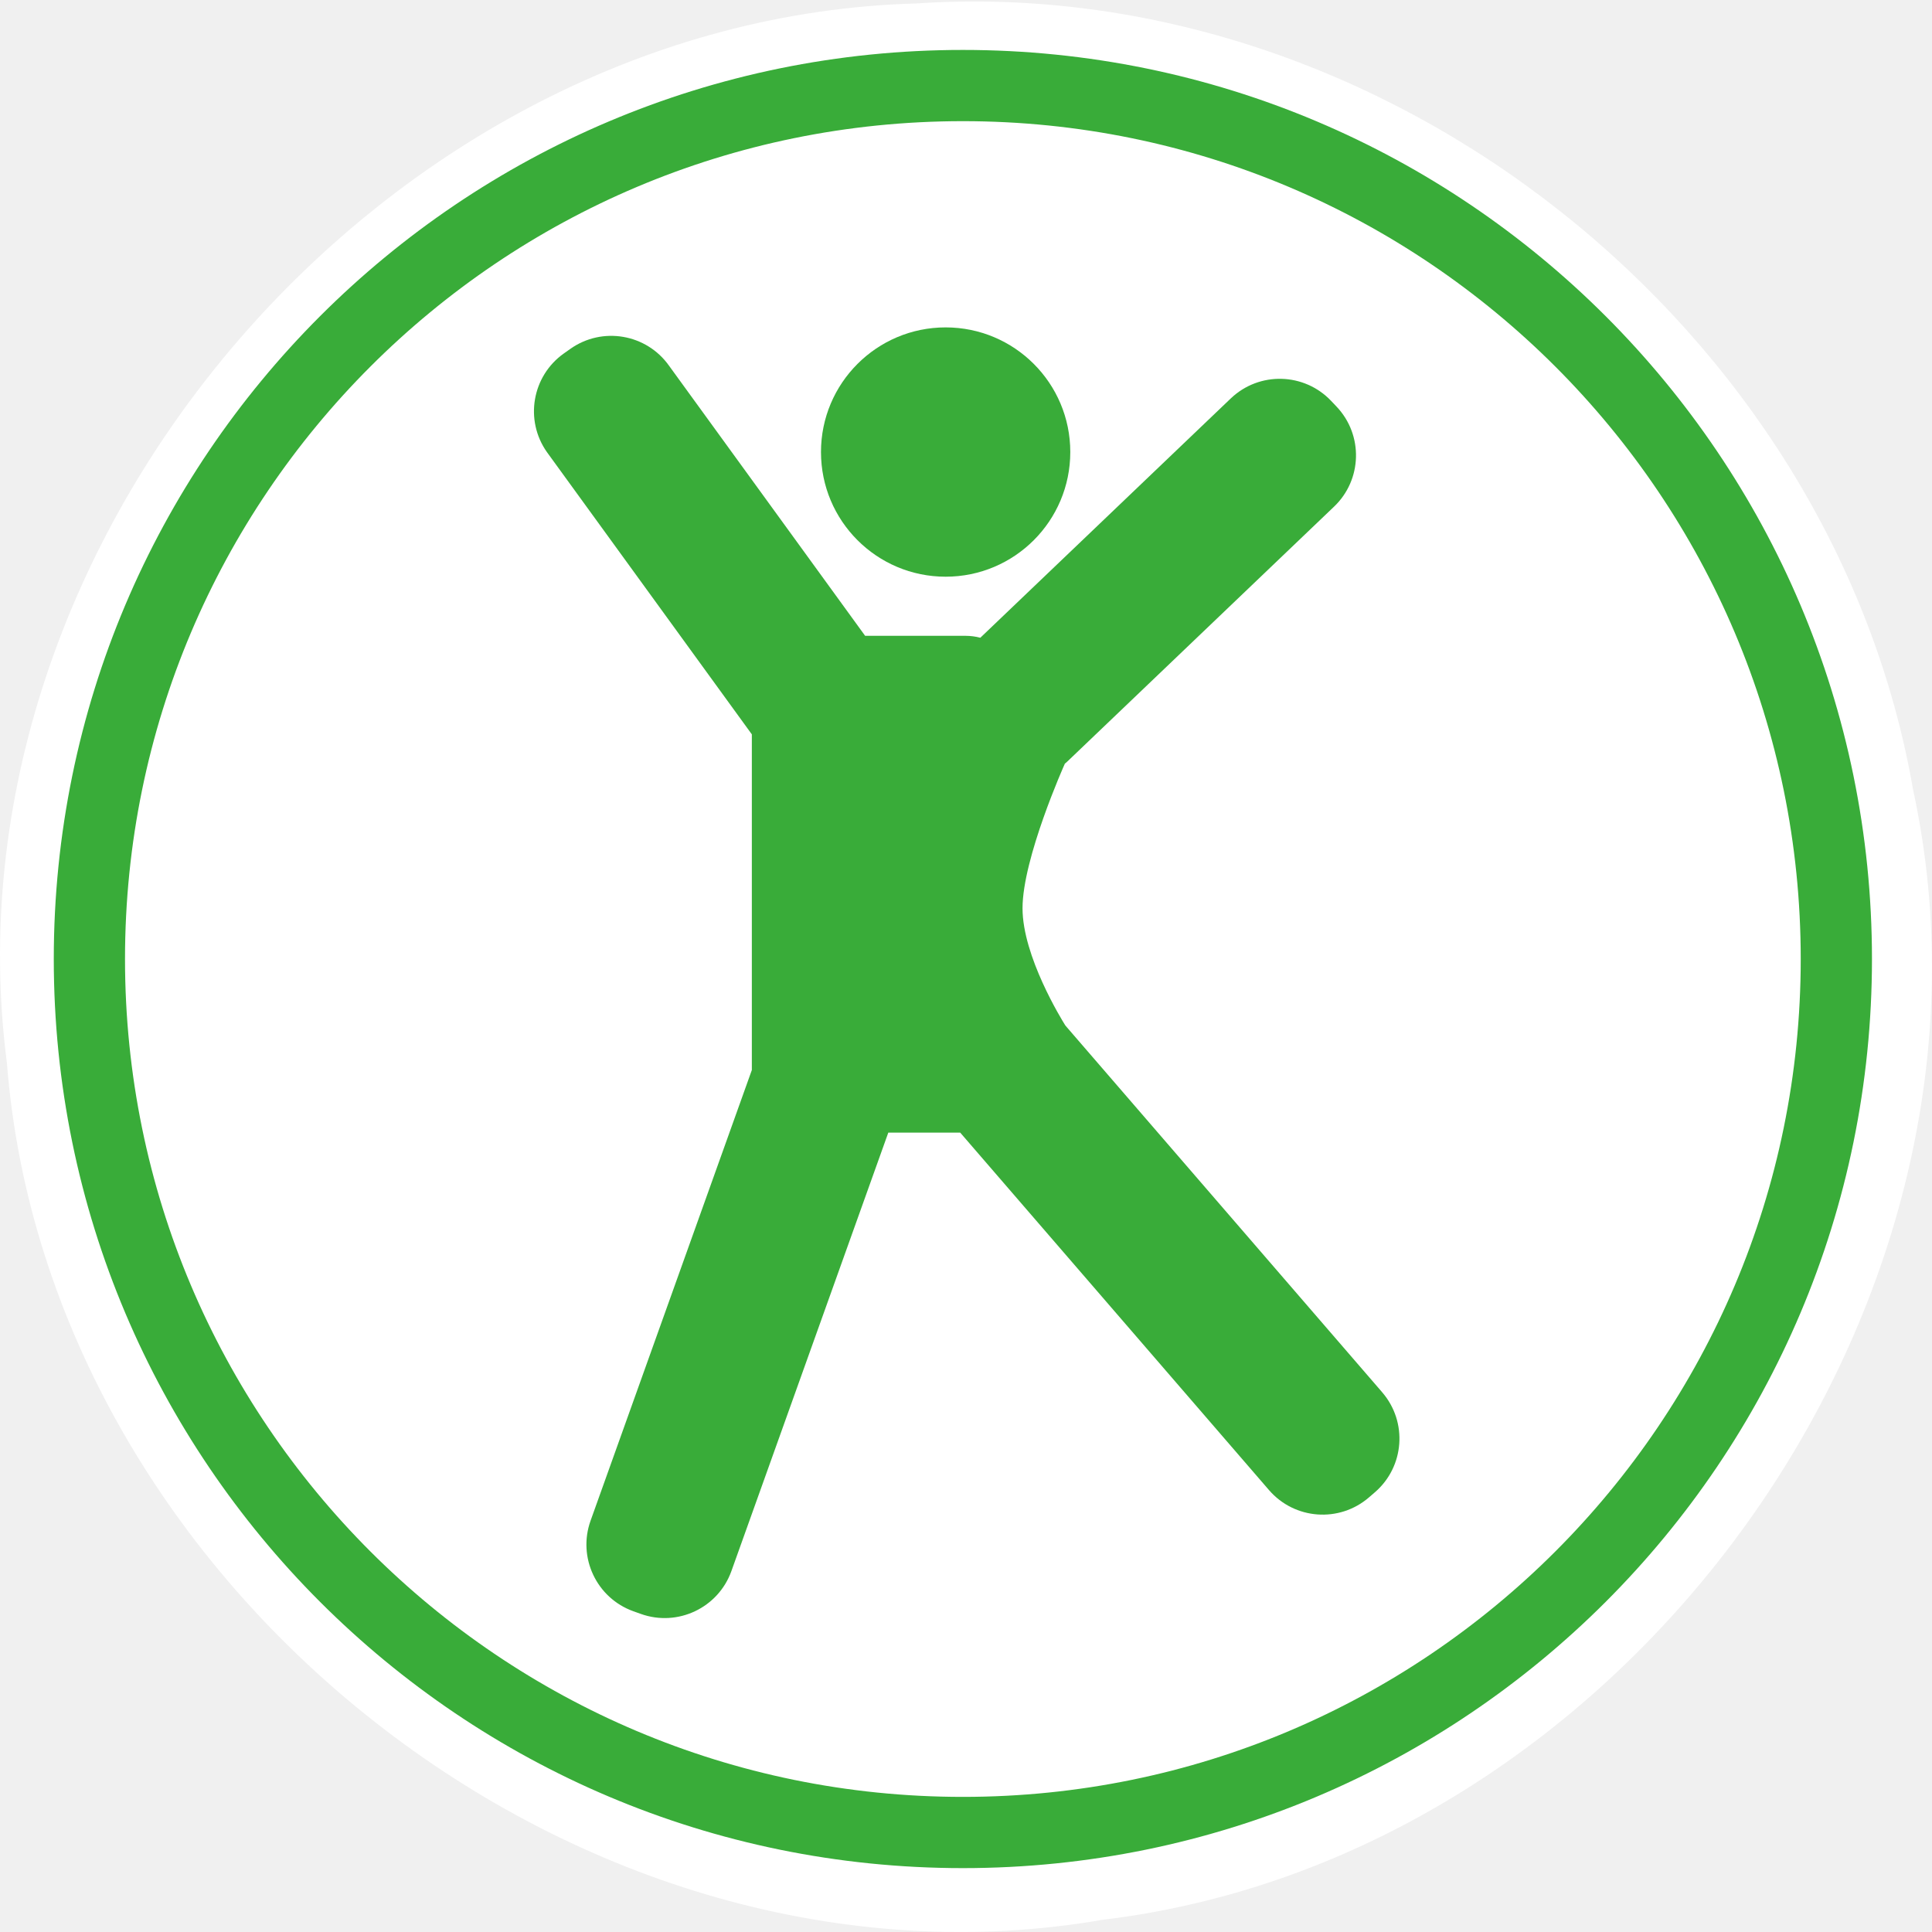
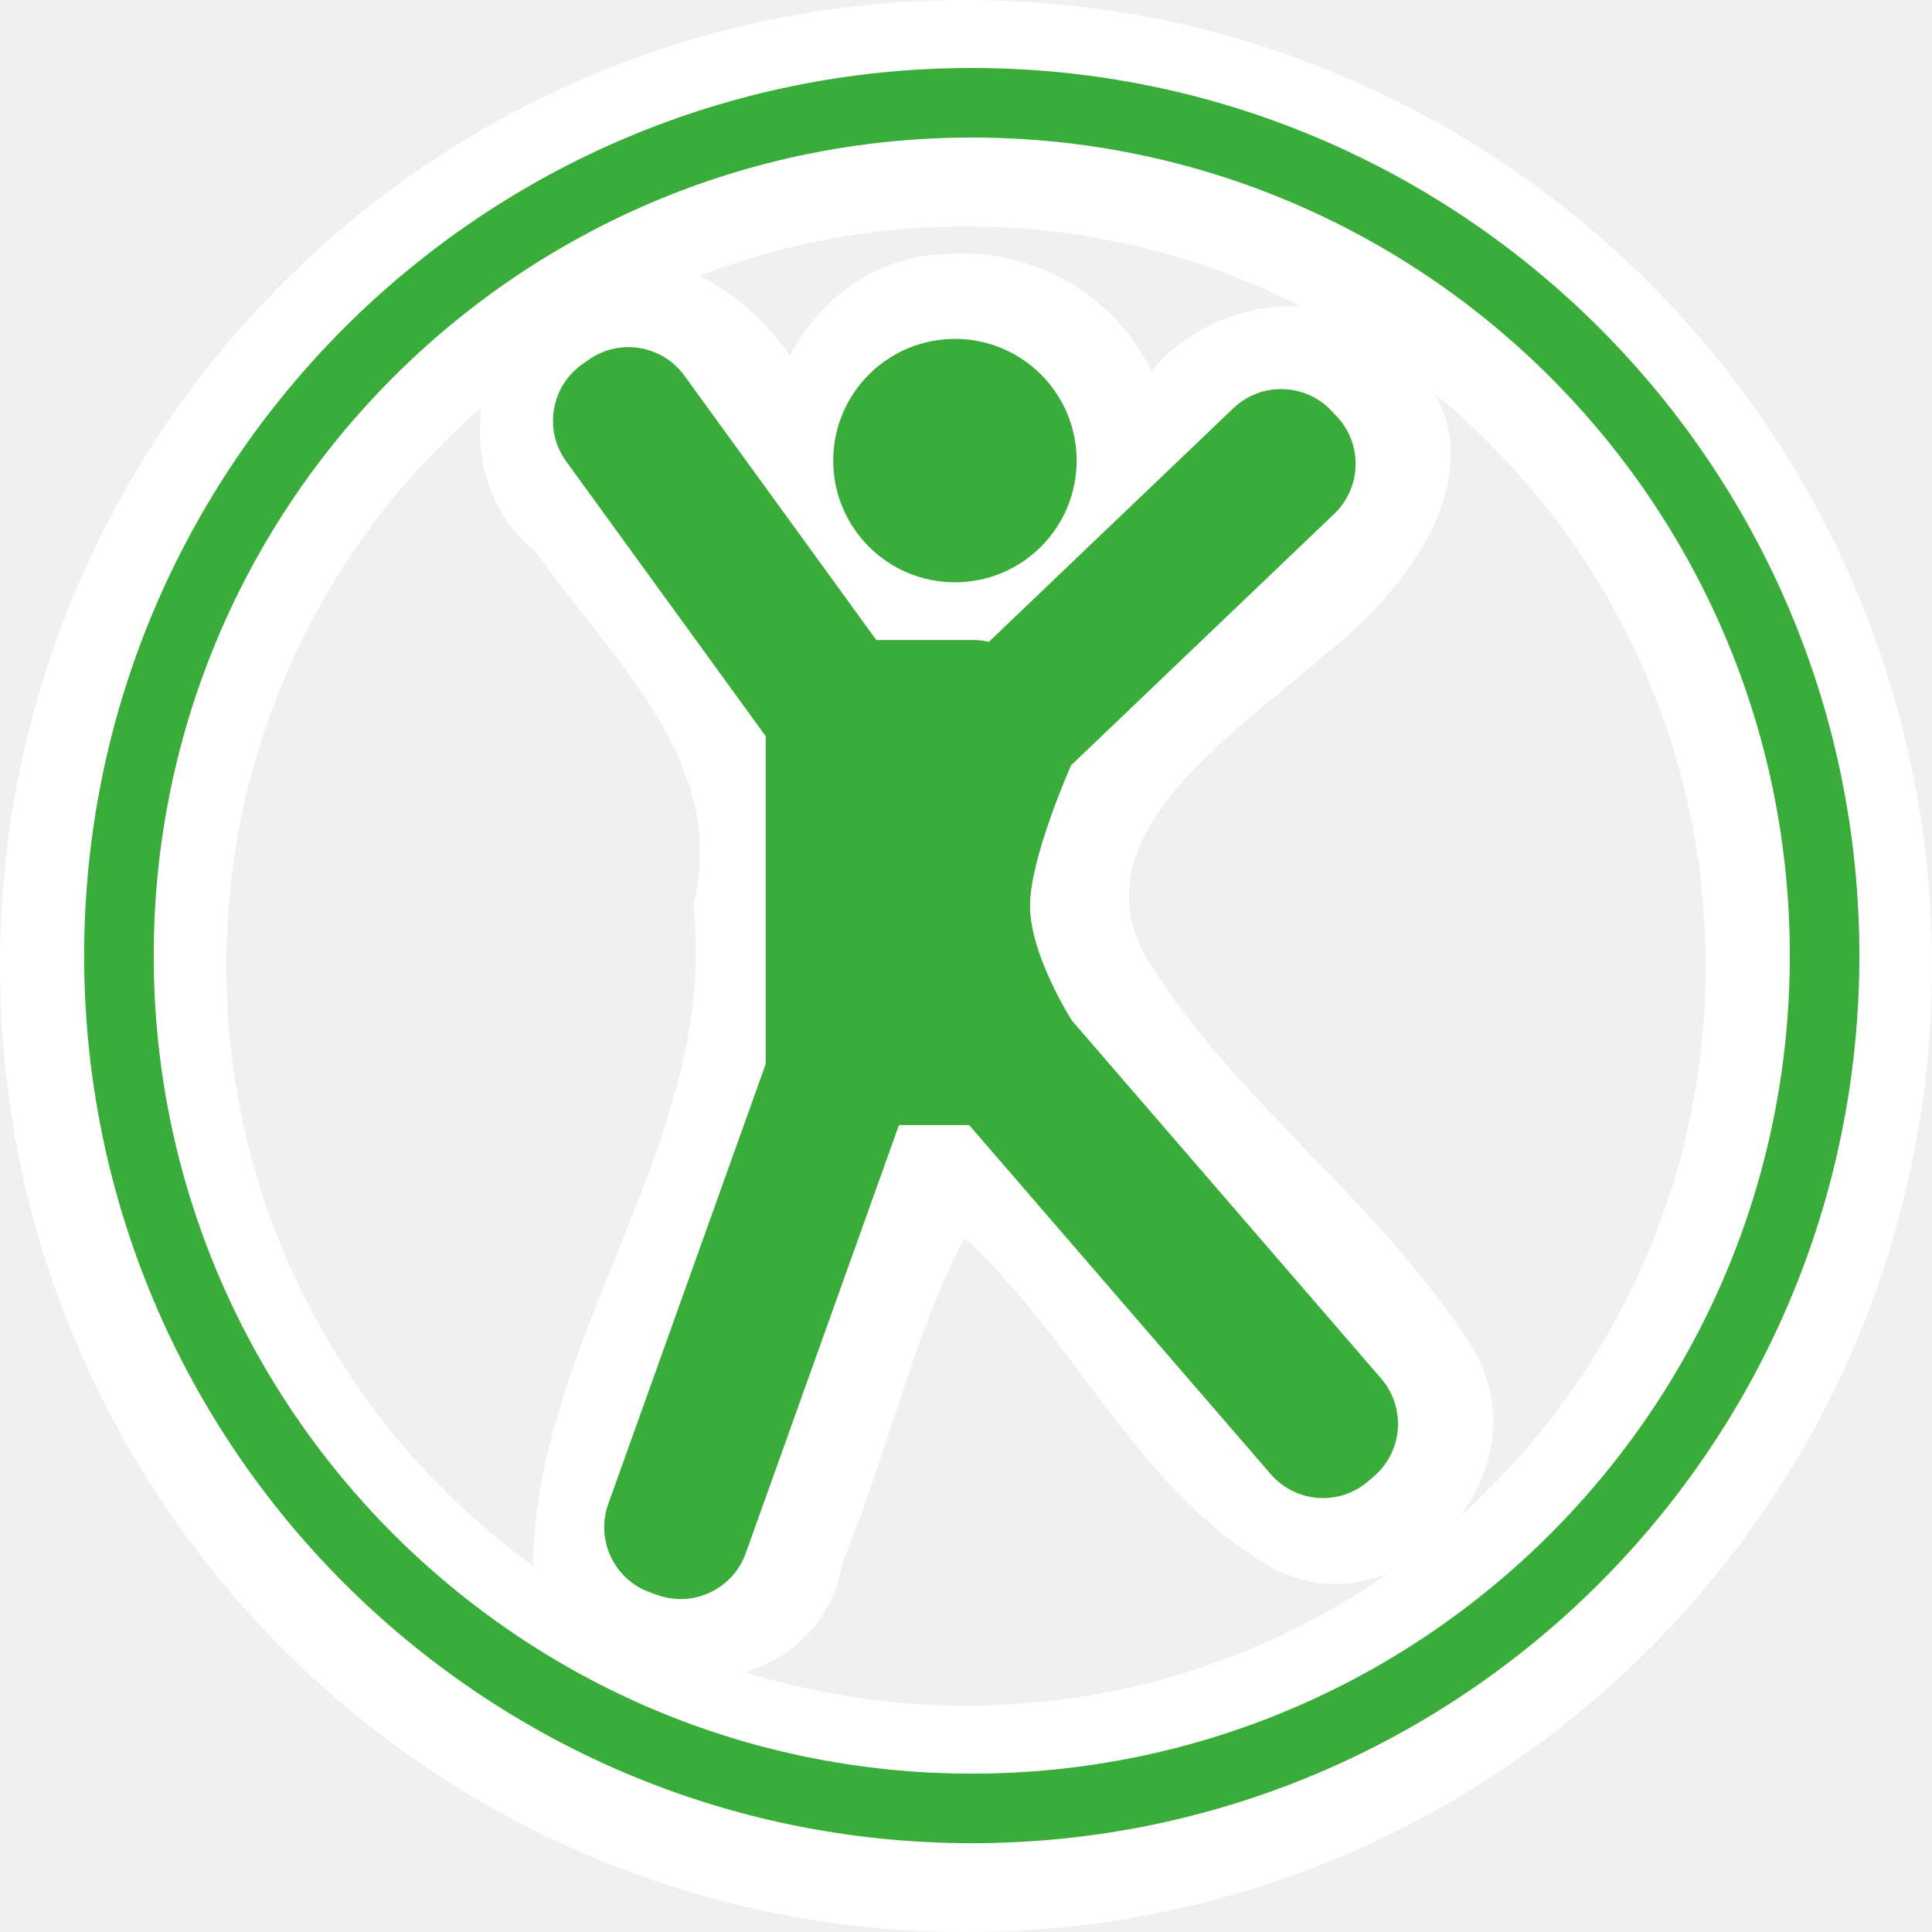
<svg xmlns="http://www.w3.org/2000/svg" height="100" id="svg2" version="1.0" width="100">
  <defs id="defs4" />
-   <path style="fill:#ffffff;stroke:#ffffff;stroke-width:1.029" d="M 47.448,0.693 C 20.364,1.434 -2.632,27.998 0.869,54.963 2.955,81.842 30.354,103.497 57.029,98.854 83.767,95.648 104.246,67.407 98.516,40.974 94.418,17.308 71.475,-0.926 47.448,0.693 Z" id="path2044-3" />
-   <path d="M 71.544,72.066 55.143,53.08 c -0.188,-0.299 -2.217,-3.582 -2.217,-6.068 0,-2.582 2.149,-7.393 2.191,-7.485 0.036,-0.032 0.074,-0.06 0.11,-0.094 l 13.816,-13.202 c 1.469,-1.394 1.531,-3.715 0.137,-5.185 l -0.28,-0.295 C 67.505,19.281 65.184,19.22 63.714,20.614 L 50.742,33.009 c -0.251,-0.065 -0.507,-0.099 -0.766,-0.099 l -5.197,0 -10.148,-13.978 c -1.171,-1.653 -3.46,-2.044 -5.113,-0.873 l -0.332,0.235 c -1.653,1.171 -2.044,3.46 -0.873,5.113 l 10.602,14.603 0,17.375 -8.347,23.325 c -0.682,1.907 0.31,4.006 2.217,4.689 l 0.383,0.137 c 1.907,0.682 4.006,-0.311 4.689,-2.217 l 8.121,-22.694 3.723,0 15.983,18.502 c 1.324,1.533 3.64,1.702 5.173,0.378 l 0.308,-0.266 c 1.533,-1.323 1.702,-3.64 0.378,-5.173 z" id="path2044" style="fill:#39ac39" />
-   <circle cx="49.838" cy="49.639" id="circle2046" r="45.211" style="fill:none;stroke:#39ac39;stroke-width:3.687" />
-   <circle cx="48.946" cy="23.398" id="circle2048" r="6.452" style="fill:#39ac39" />
+   <g id="g4180" transform="matrix(0.9763618,0,0,0.9763618,1.638415,0.9955806)">
+     <circle style="fill:none;stroke:#ffffff;stroke-width:12;stroke-miterlimit:4;stroke-dasharray:none" r="45.211" id="circle2046-6" cy="50.191" cx="49.532" />
+     <g transform="translate(182.3569,-75.5439)" style="fill:#ffffff;stroke:#ffffff" id="g3376">
+       <path style="fill:#ffffff;stroke:#ffffff" d="m -150.42,88.932 c -7.241,-0.164 -10.413,10.184 -4.842,14.5 4.038,5.751 10.382,11.314 8.494,19.105 1.343,12.434 -8.273,22.8 -8.516,34.867 1.567,7.545 14.15,7.761 15.415,-0.141 2.36,-5.697 4.151,-13.363 6.849,-17.894 6.166,5.358 9.509,13.756 16.736,17.869 6.501,3.324 13.741,-5.114 9.781,-11.16 -4.785,-7.547 -12.528,-12.875 -17.209,-20.555 -3.937,-6.958 4.964,-12.562 9.389,-16.523 4.307,-3.302 9.566,-9.746 4.83,-14.863 -3.647,-4.503 -10.636,-3.43 -13.703,1.156 -3.708,2.759 -6.302,8.705 -11.211,9.018 -5.877,-3.749 -6.87,-13.153 -14.213,-15.23 -0.59,-0.129 -1.198,-0.174 -1.801,-0.148 z" id="path2044-3" />
+       <path style="fill:#ffffff;stroke:#ffffff" d="m -133.736,88.488 c -9.575,0.111 -13.19,14.975 -4.629,19.375 7.76,5.622 19.504,-4.325 15.145,-12.889 -1.624,-4.164 -6.089,-6.826 -10.516,-6.486 z" id="circle2048-7" />
+     </g>
+     <path style="fill:#39ac39" id="path2044" d="M 71.544,72.066 55.143,53.08 c -0.188,-0.299 -2.217,-3.582 -2.217,-6.068 0,-2.582 2.149,-7.393 2.191,-7.485 0.036,-0.032 0.074,-0.06 0.11,-0.094 l 13.816,-13.202 c 1.469,-1.394 1.531,-3.715 0.137,-5.185 l -0.28,-0.295 c -1.394,-1.469 -3.715,-1.531 -5.185,-0.137 L 50.742,33.009 c -0.251,-0.065 -0.507,-0.099 -0.766,-0.099 l -5.197,0 -10.148,-13.978 c -1.171,-1.653 -3.46,-2.044 -5.113,-0.873 l -0.332,0.235 c -1.653,1.171 -2.044,3.46 -0.873,5.113 l 10.602,14.603 0,17.375 -8.347,23.325 c -0.682,1.907 0.31,4.006 2.217,4.689 l 0.383,0.137 c 1.907,0.682 4.006,-0.311 4.689,-2.217 l 8.121,-22.694 3.723,0 15.983,18.502 c 1.324,1.533 3.64,1.702 5.173,0.378 l 0.308,-0.266 c 1.533,-1.323 1.702,-3.64 0.378,-5.173 z" />
+     <circle style="fill:none;stroke:#39ac39;stroke-width:3.687" r="45.211" id="circle2046" cy="49.639" cx="49.838" />
+     <circle style="fill:#39ac39" r="6.452" id="circle2048" cy="23.398" cx="48.946" />
+   </g>
</svg>
